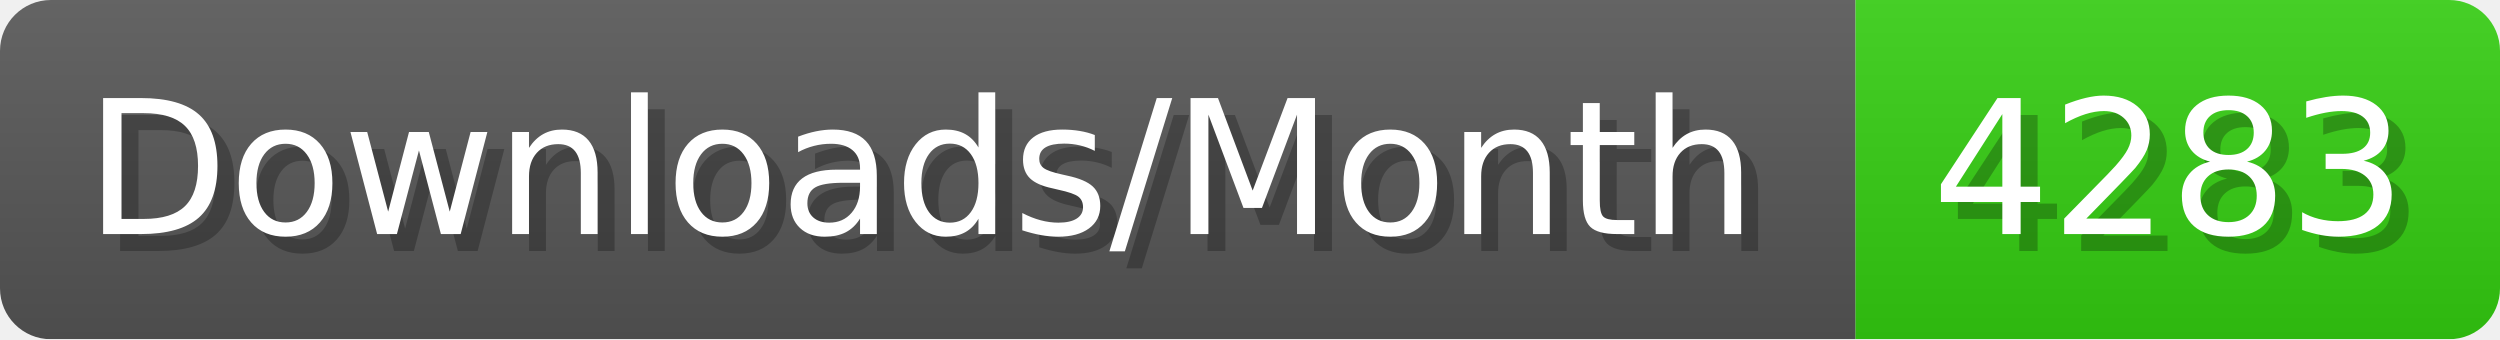
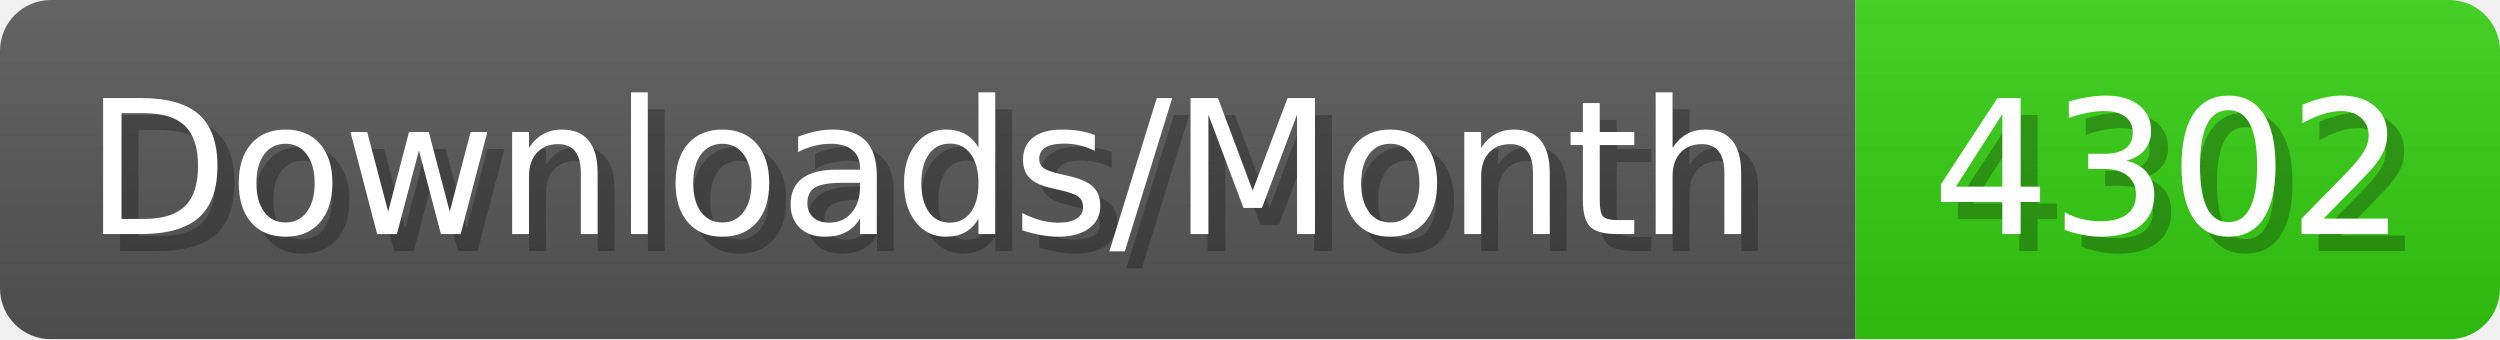
- <svg xmlns="http://www.w3.org/2000/svg" width="147.4" height="20" viewBox="0 0 1474 200" role="img" aria-label="Downloads/Month: 4283">
+ <svg xmlns="http://www.w3.org/2000/svg" width="147.4" height="20" viewBox="0 0 1474 200" role="img" aria-label="Downloads/Month: 4302">
  <linearGradient id="YlXUI" x2="0" y2="100%">
    <stop offset="0" stop-opacity=".1" stop-color="#EEE" />
    <stop offset="1" stop-opacity=".1" />
  </linearGradient>
  <mask id="JHhop">
    <rect width="1474" height="200" rx="30" fill="#FFF" />
  </mask>
  <g mask="url(#JHhop)">
    <rect width="1094" height="200" fill="#555" />
    <rect width="380" height="200" fill="#3C1" x="1094" />
    <rect width="1474" height="200" fill="url(#YlXUI)" />
  </g>
  <g aria-hidden="true" fill="#fff" text-anchor="start" font-family="Verdana,DejaVu Sans,sans-serif" font-size="110">
    <text x="60" y="148" textLength="994" fill="#000" opacity="0.25">Downloads/Month</text>
    <text x="50" y="138" textLength="994">Downloads/Month</text>
-     <text x="1149" y="148" textLength="280" fill="#000" opacity="0.25">4283</text>
-     <text x="1139" y="138" textLength="280">4283</text>
+     <text x="1149" y="148" textLength="280" fill="#000" opacity="0.25">4302</text>
+     <text x="1139" y="138" textLength="280">4302</text>
  </g>
</svg>
